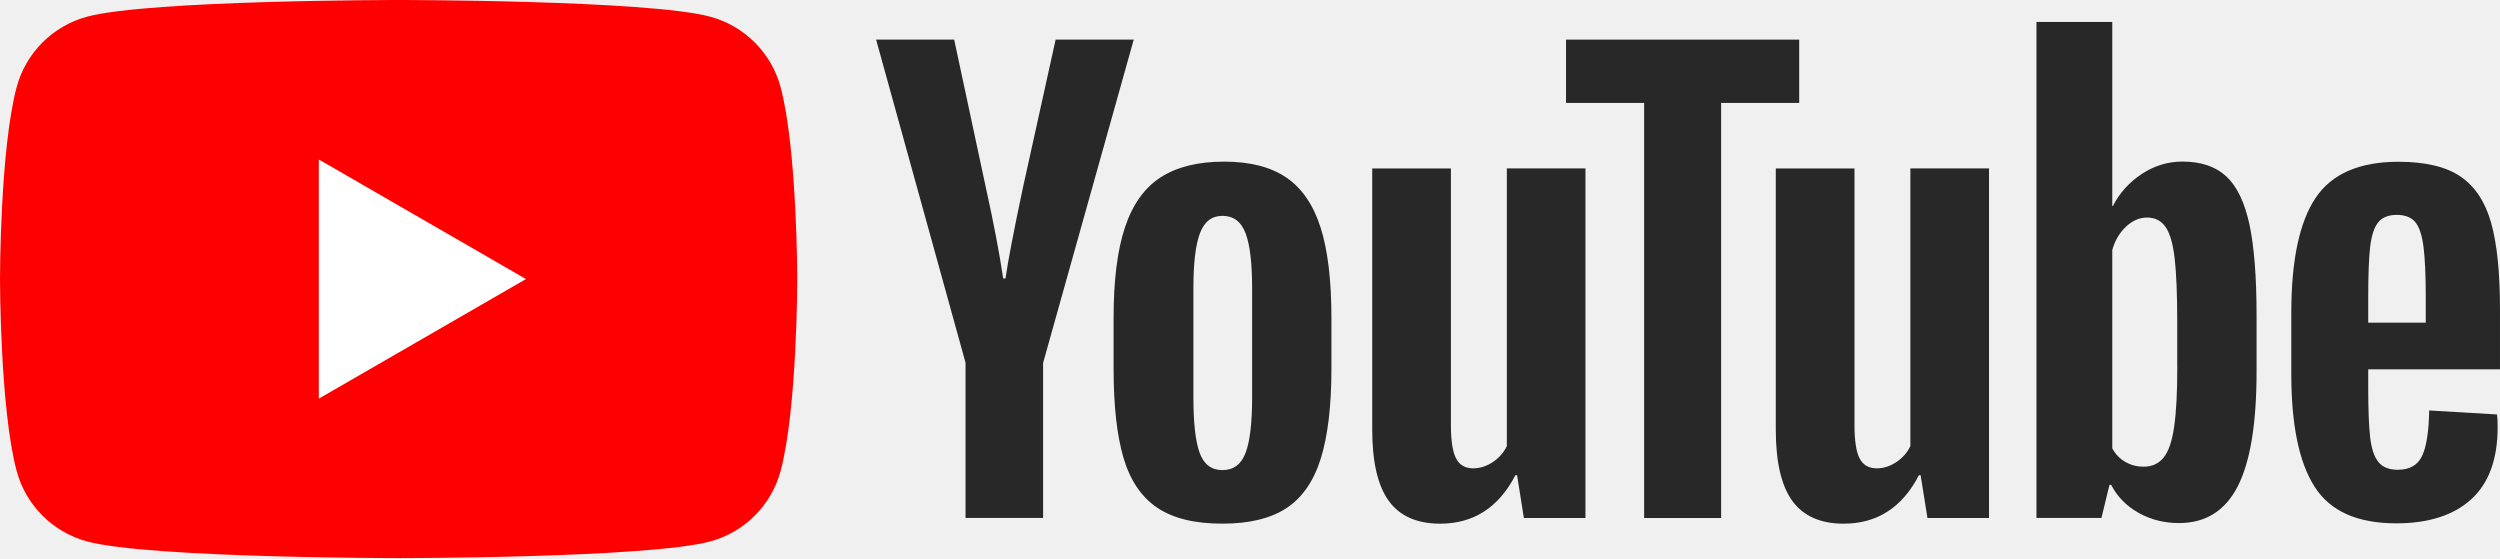
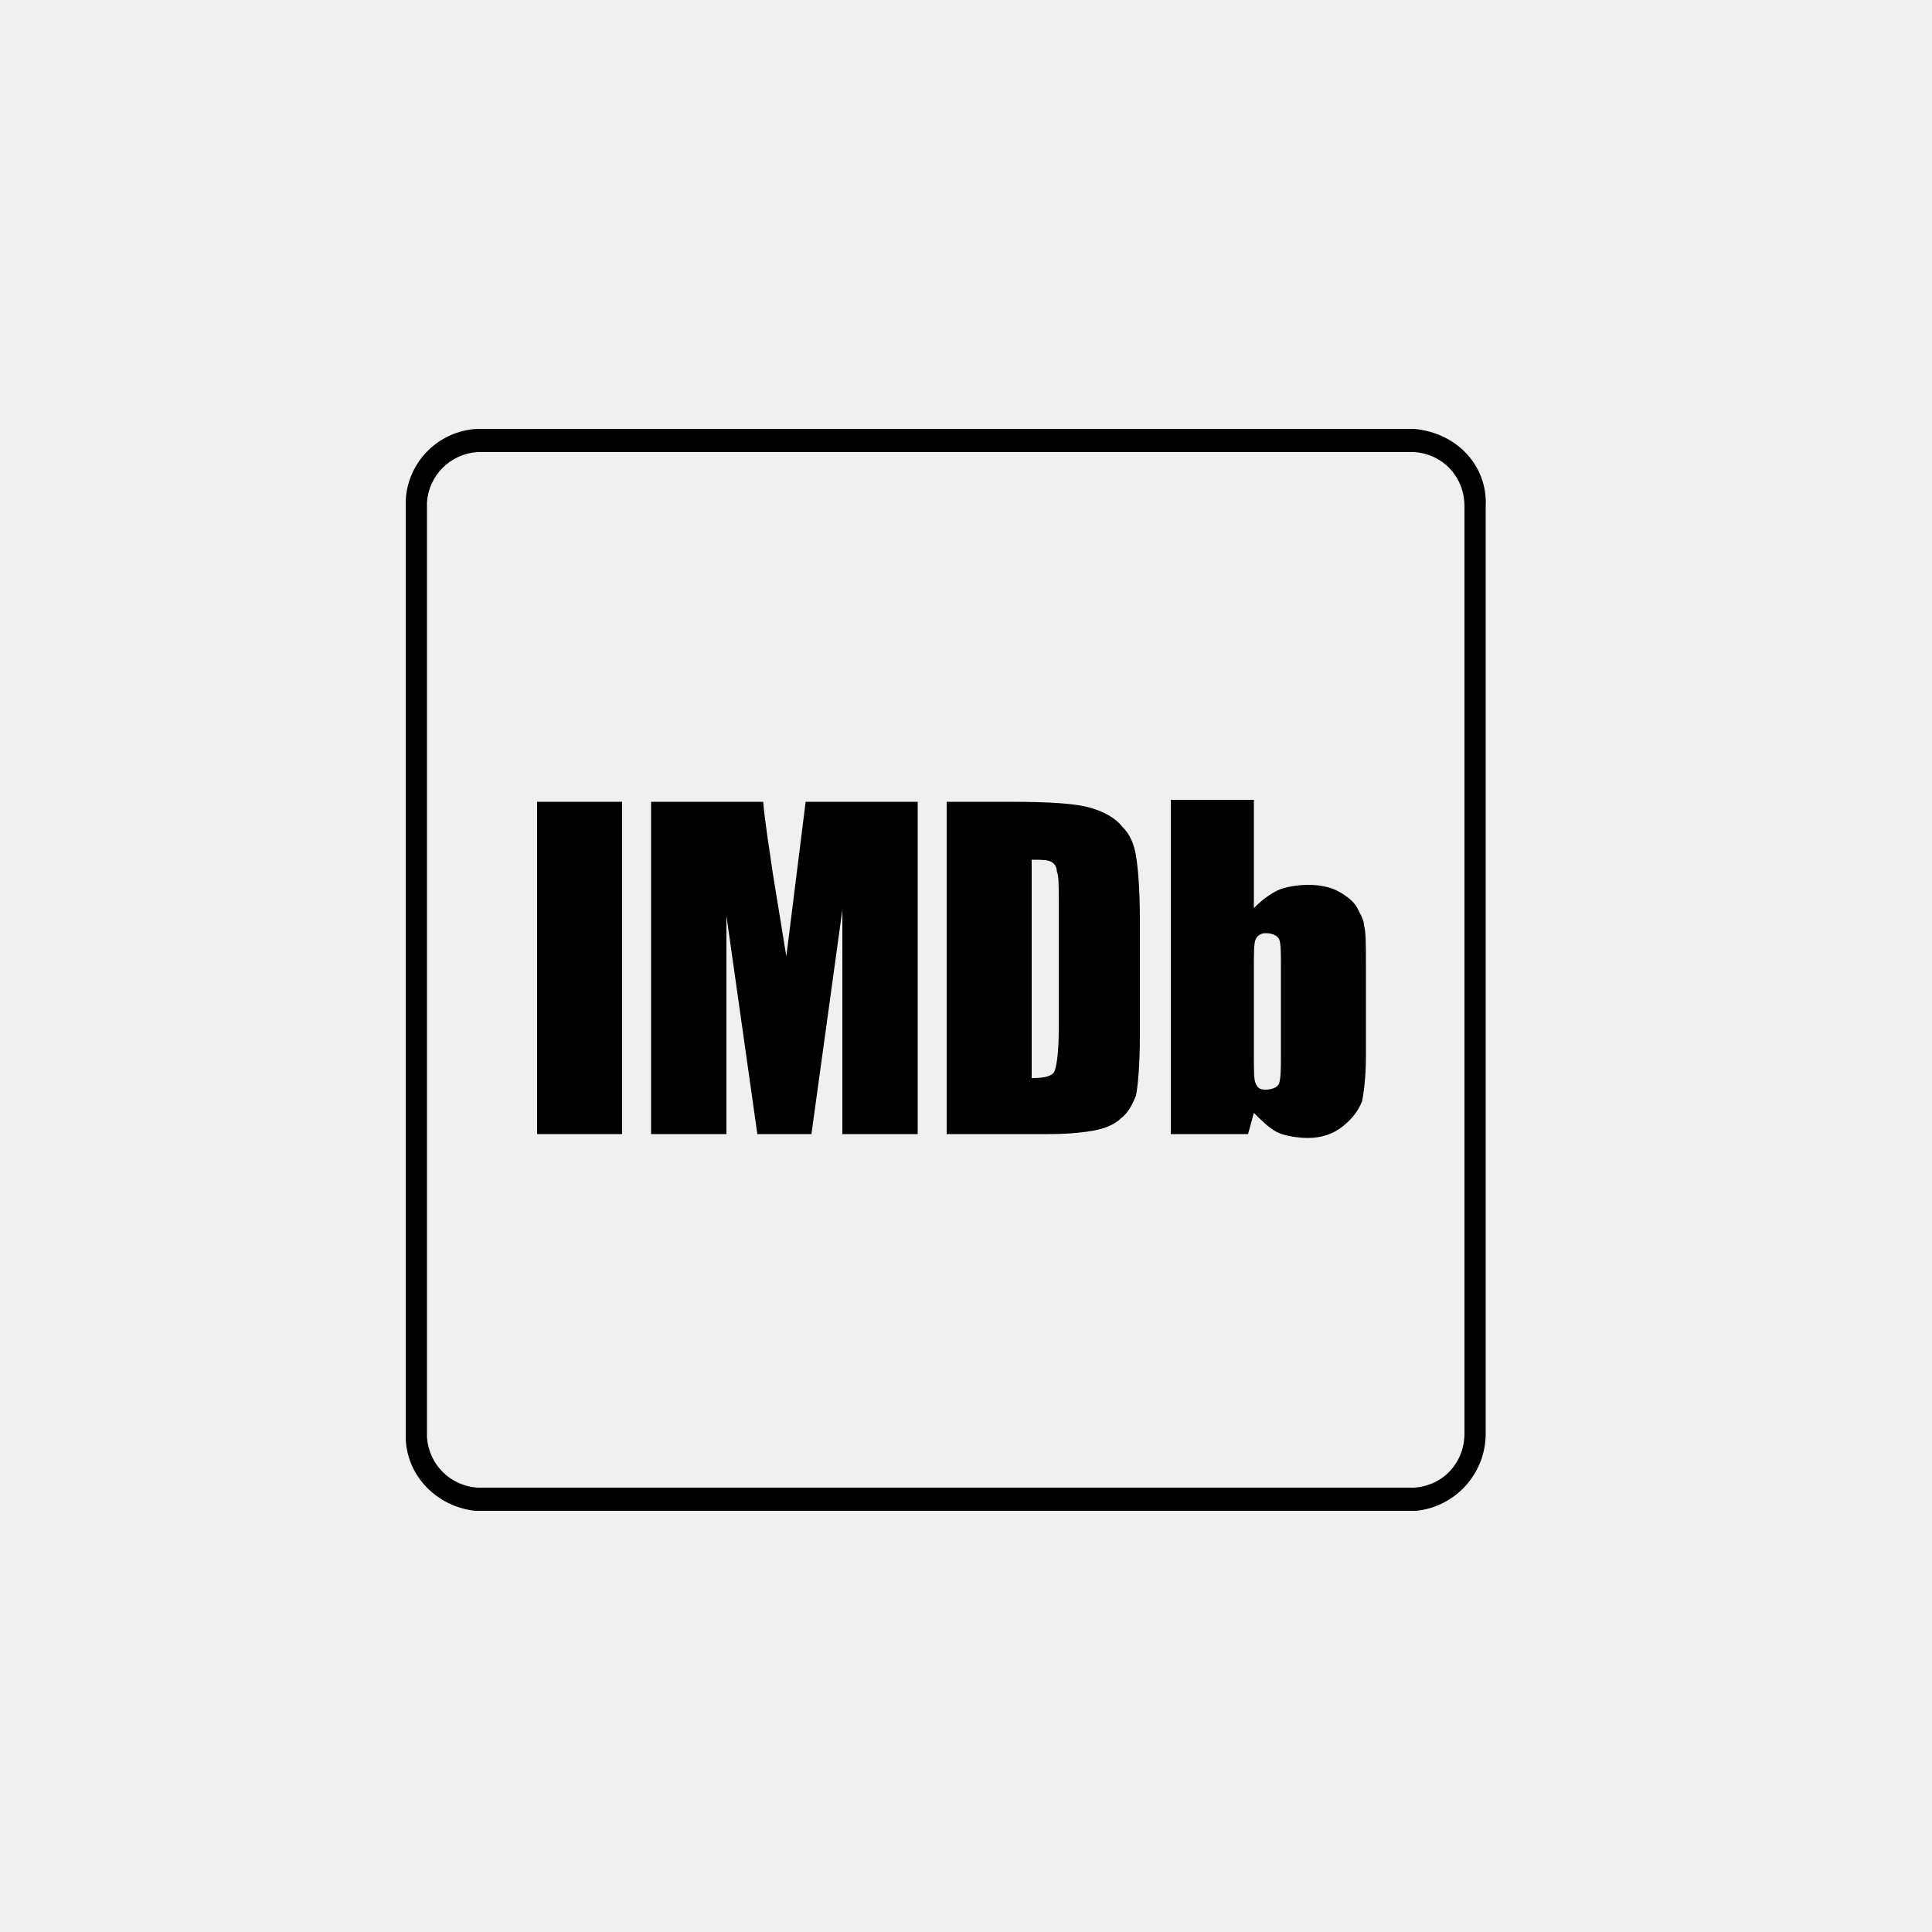
- <svg xmlns="http://www.w3.org/2000/svg" viewBox="409.289 277.787 512 114.301" width="512" height="114.301">
-   <g viewBox="0 0 90 20" preserveAspectRatio="xMidYMid meet" class="style-scope yt-icon" transform="matrix(5.715038, 0, 0, 5.715038, 409.2888, 277.7872)">
-     <g class="style-scope yt-icon">
-       <path d="M27.973 3.123C27.643 1.893 26.677 0.927 25.447 0.597C23.22 2.24288e-07 14.285 0 14.285 0C14.285 0 5.35 2.24288e-07 3.123 0.597C1.893 0.927 0.927 1.893 0.597 3.123C2.24288e-07 5.35 0 10 0 10C0 10 2.24288e-07 14.65 0.597 16.877C0.927 18.107 1.893 19.073 3.123 19.403C5.35 20 14.285 20 14.285 20C14.285 20 23.22 20 25.447 19.403C26.677 19.073 27.643 18.107 27.973 16.877C28.57 14.65 28.57 10 28.57 10C28.57 10 28.568 5.35 27.973 3.123Z" class="style-scope yt-icon" fill="#FF0000" />
-       <path d="M11.425 14.285L18.848 10L11.425 5.715V14.285Z" class="style-scope yt-icon" fill="white" />
-     </g>
-     <g class="style-scope yt-icon">
-       <g id="youtube-paths" class="style-scope yt-icon">
-         <path d="M34.602 13.004L31.395 1.418H34.193L35.317 6.67C35.604 7.964 35.814 9.067 35.95 9.979H36.032C36.126 9.325 36.338 8.229 36.665 6.689L37.829 1.418H40.628L37.38 13.004V18.561H34.6V13.004H34.602Z" class="style-scope yt-icon" style="fill: rgb(40, 40, 40);" />
-         <path d="M41.47 18.194C40.905 17.813 40.503 17.22 40.263 16.416C40.026 15.611 39.906 14.544 39.906 13.208V11.39C39.906 10.042 40.042 8.958 40.315 8.142C40.588 7.326 41.014 6.729 41.592 6.355C42.171 5.981 42.93 5.792 43.871 5.792C44.798 5.792 45.538 5.983 46.098 6.364C46.656 6.745 47.065 7.342 47.323 8.151C47.582 8.963 47.712 10.042 47.712 11.39V13.208C47.712 14.544 47.584 15.616 47.333 16.425C47.081 17.236 46.672 17.829 46.108 18.203C45.543 18.577 44.776 18.765 43.81 18.765C42.813 18.767 42.034 18.575 41.47 18.194ZM44.635 16.232C44.791 15.823 44.87 15.158 44.87 14.231V10.329C44.87 9.431 44.793 8.772 44.635 8.358C44.478 7.942 44.203 7.735 43.807 7.735C43.426 7.735 43.156 7.942 43.001 8.358C42.843 8.775 42.766 9.431 42.766 10.329V14.231C42.766 15.158 42.841 15.825 42.991 16.232C43.142 16.642 43.412 16.846 43.807 16.846C44.203 16.846 44.478 16.642 44.635 16.232Z" class="style-scope yt-icon" style="fill: rgb(40, 40, 40);" />
-         <path d="M56.815 18.563H54.609L54.365 17.03H54.304C53.704 18.187 52.806 18.766 51.606 18.766C50.776 18.766 50.162 18.493 49.767 17.95C49.372 17.404 49.174 16.553 49.174 15.396V6.038H51.994V15.231C51.994 15.791 52.055 16.188 52.178 16.426C52.3 16.663 52.505 16.783 52.791 16.783C53.036 16.783 53.271 16.708 53.497 16.557C53.723 16.407 53.887 16.216 53.998 15.986V6.035H56.815V18.563Z" class="style-scope yt-icon" style="fill: rgb(40, 40, 40);" />
-         <path d="M64.475 3.688H61.677V18.563H58.918V3.688H56.119V1.42H64.475V3.688Z" class="style-scope yt-icon" style="fill: rgb(40, 40, 40);" />
-         <path d="M71.277 18.563H69.071L68.826 17.03H68.765C68.165 18.187 67.267 18.766 66.067 18.766C65.237 18.766 64.624 18.493 64.228 17.95C63.833 17.404 63.636 16.553 63.636 15.396V6.038H66.456V15.231C66.456 15.791 66.517 16.188 66.639 16.426C66.761 16.663 66.966 16.783 67.253 16.783C67.497 16.783 67.733 16.708 67.958 16.557C68.184 16.407 68.349 16.216 68.459 15.986V6.035H71.277V18.563Z" class="style-scope yt-icon" style="fill: rgb(40, 40, 40);" />
-         <path d="M80.609 8.039C80.437 7.248 80.162 6.677 79.781 6.322C79.4 5.967 78.876 5.79 78.208 5.79C77.69 5.79 77.206 5.936 76.757 6.23C76.308 6.524 75.959 6.907 75.715 7.385H75.694V0.786H72.977V18.561H75.306L75.593 17.375H75.654C75.872 17.799 76.199 18.13 76.634 18.377C77.07 18.622 77.554 18.744 78.085 18.744C79.038 18.744 79.741 18.305 80.19 17.427C80.64 16.548 80.865 15.177 80.865 13.309V11.327C80.865 9.927 80.778 8.829 80.609 8.039ZM78.024 13.149C78.024 14.062 77.987 14.777 77.911 15.294C77.836 15.812 77.712 16.181 77.533 16.397C77.356 16.616 77.117 16.724 76.818 16.724C76.585 16.724 76.371 16.67 76.173 16.559C75.976 16.451 75.816 16.287 75.694 16.07V8.961C75.788 8.62 75.952 8.342 76.185 8.123C76.416 7.905 76.67 7.796 76.94 7.796C77.227 7.796 77.448 7.909 77.603 8.133C77.761 8.359 77.869 8.735 77.93 9.266C77.991 9.798 78.022 10.553 78.022 11.534V13.149H78.024Z" class="style-scope yt-icon" style="fill: rgb(40, 40, 40);" />
-         <path d="M84.866 13.871C84.866 14.675 84.889 15.278 84.936 15.68C84.983 16.082 85.082 16.374 85.233 16.559C85.383 16.743 85.614 16.834 85.926 16.834C86.347 16.834 86.639 16.67 86.794 16.343C86.952 16.016 87.037 15.47 87.051 14.709L89.482 14.852C89.496 14.96 89.504 15.111 89.504 15.301C89.504 16.458 89.186 17.324 88.553 17.895C87.921 18.467 87.025 18.754 85.868 18.754C84.478 18.754 83.504 18.319 82.947 17.446C82.387 16.573 82.109 15.226 82.109 13.401V11.214C82.109 9.335 82.399 7.961 82.977 7.096C83.556 6.23 84.546 5.797 85.95 5.797C86.916 5.797 87.66 5.974 88.177 6.329C88.695 6.684 89.059 7.234 89.271 7.985C89.482 8.735 89.588 9.77 89.588 11.091V13.236H84.866V13.871ZM85.223 7.968C85.08 8.144 84.986 8.434 84.936 8.836C84.889 9.238 84.866 9.847 84.866 10.666V11.564H86.928V10.666C86.928 9.861 86.9 9.252 86.846 8.836C86.792 8.42 86.693 8.128 86.55 7.956C86.406 7.787 86.185 7.7 85.886 7.7C85.585 7.702 85.364 7.792 85.223 7.968Z" class="style-scope yt-icon" style="fill: rgb(40, 40, 40);" />
+ <svg xmlns="http://www.w3.org/2000/svg" style="enable-background:new 0 0 100 100;" version="1.1" viewBox="0 0 100 100" xml:space="preserve">
+   <style type="text/css">
+ 	.st0{fill:#231F20;}
+ 	.st1{fill-rule:evenodd;clip-rule:evenodd;fill:#231F20;}
+ 	.st2{fill-rule:evenodd;clip-rule:evenodd;}
+ </style>
+   <g id="Layer_3" />
+   <g id="Layer_1">
+     <g id="IMDB">
+       <g>
+         <path d="M73.2,23.4c1.5,0.1,2.6,1.3,2.6,2.8v48c0,1.5-1.1,2.7-2.6,2.8H24.7c-1.4-0.1-2.5-1.2-2.6-2.6V26c0.1-1.4,1.2-2.5,2.6-2.6     H73.2 M73.2,22.2H24.8l-0.1,0c-2,0.1-3.6,1.7-3.7,3.7l0,0.1v48.4l0,0.1c0.1,2,1.7,3.5,3.6,3.7l0.1,0h48.5l0.1,0     c2-0.2,3.6-1.9,3.6-4v-48C77,24.1,75.4,22.4,73.2,22.2L73.2,22.2z" />
      </g>
+       <rect class="st2" height="17.2" width="4.4" x="27.8" y="41.5" />
+       <path class="st2" d="M41.7,41.5l-1,8L40,45.2c-0.2-1.4-0.4-2.6-0.5-3.7h-5.8v17.2h3.9l0-11.3l1.6,11.3H42l1.6-11.6v11.6h3.9V41.5    H41.7z" />
+       <path class="st2" d="M54.3,58.7c1.1,0,1.9-0.1,2.4-0.2c0.5-0.1,1-0.3,1.3-0.6c0.4-0.3,0.6-0.7,0.8-1.2c0.1-0.5,0.2-1.6,0.2-3.1v-6    c0-1.6-0.1-2.7-0.2-3.3c-0.1-0.6-0.3-1.1-0.7-1.5c-0.4-0.5-1-0.8-1.7-1c-0.7-0.2-2-0.3-4.1-0.3H49v17.2H54.3z M54.4,44.6    c0.2,0.1,0.3,0.3,0.3,0.5c0.1,0.2,0.1,0.7,0.1,1.5v6.7c0,1.1-0.1,1.8-0.2,2.1c-0.1,0.3-0.5,0.4-1.2,0.4V44.5    C53.9,44.5,54.2,44.5,54.4,44.6z" />
+       <path class="st2" d="M60.6,41.5v17.2h4l0.3-1.1c0.4,0.4,0.8,0.8,1.2,1c0.4,0.2,1.1,0.3,1.6,0.3c0.7,0,1.3-0.2,1.8-0.6    c0.5-0.4,0.8-0.8,1-1.3c0.1-0.5,0.2-1.3,0.2-2.3v-4.8c0-1,0-1.7-0.1-2c0-0.3-0.2-0.6-0.4-1c-0.2-0.3-0.6-0.6-1-0.8    c-0.4-0.2-0.9-0.3-1.5-0.3c-0.5,0-1.2,0.1-1.6,0.3c-0.4,0.2-0.8,0.5-1.2,0.9v-5.6H60.6z M66.3,54.5c0,0.8,0,1.3-0.1,1.6    c-0.1,0.2-0.4,0.3-0.7,0.3c-0.3,0-0.4-0.1-0.5-0.3c-0.1-0.2-0.1-0.7-0.1-1.5v-4.5c0-0.8,0-1.3,0.1-1.5c0.1-0.2,0.3-0.3,0.5-0.3    c0.3,0,0.6,0.1,0.7,0.3c0.1,0.2,0.1,0.7,0.1,1.4V54.5z" />
    </g>
  </g>
</svg>
